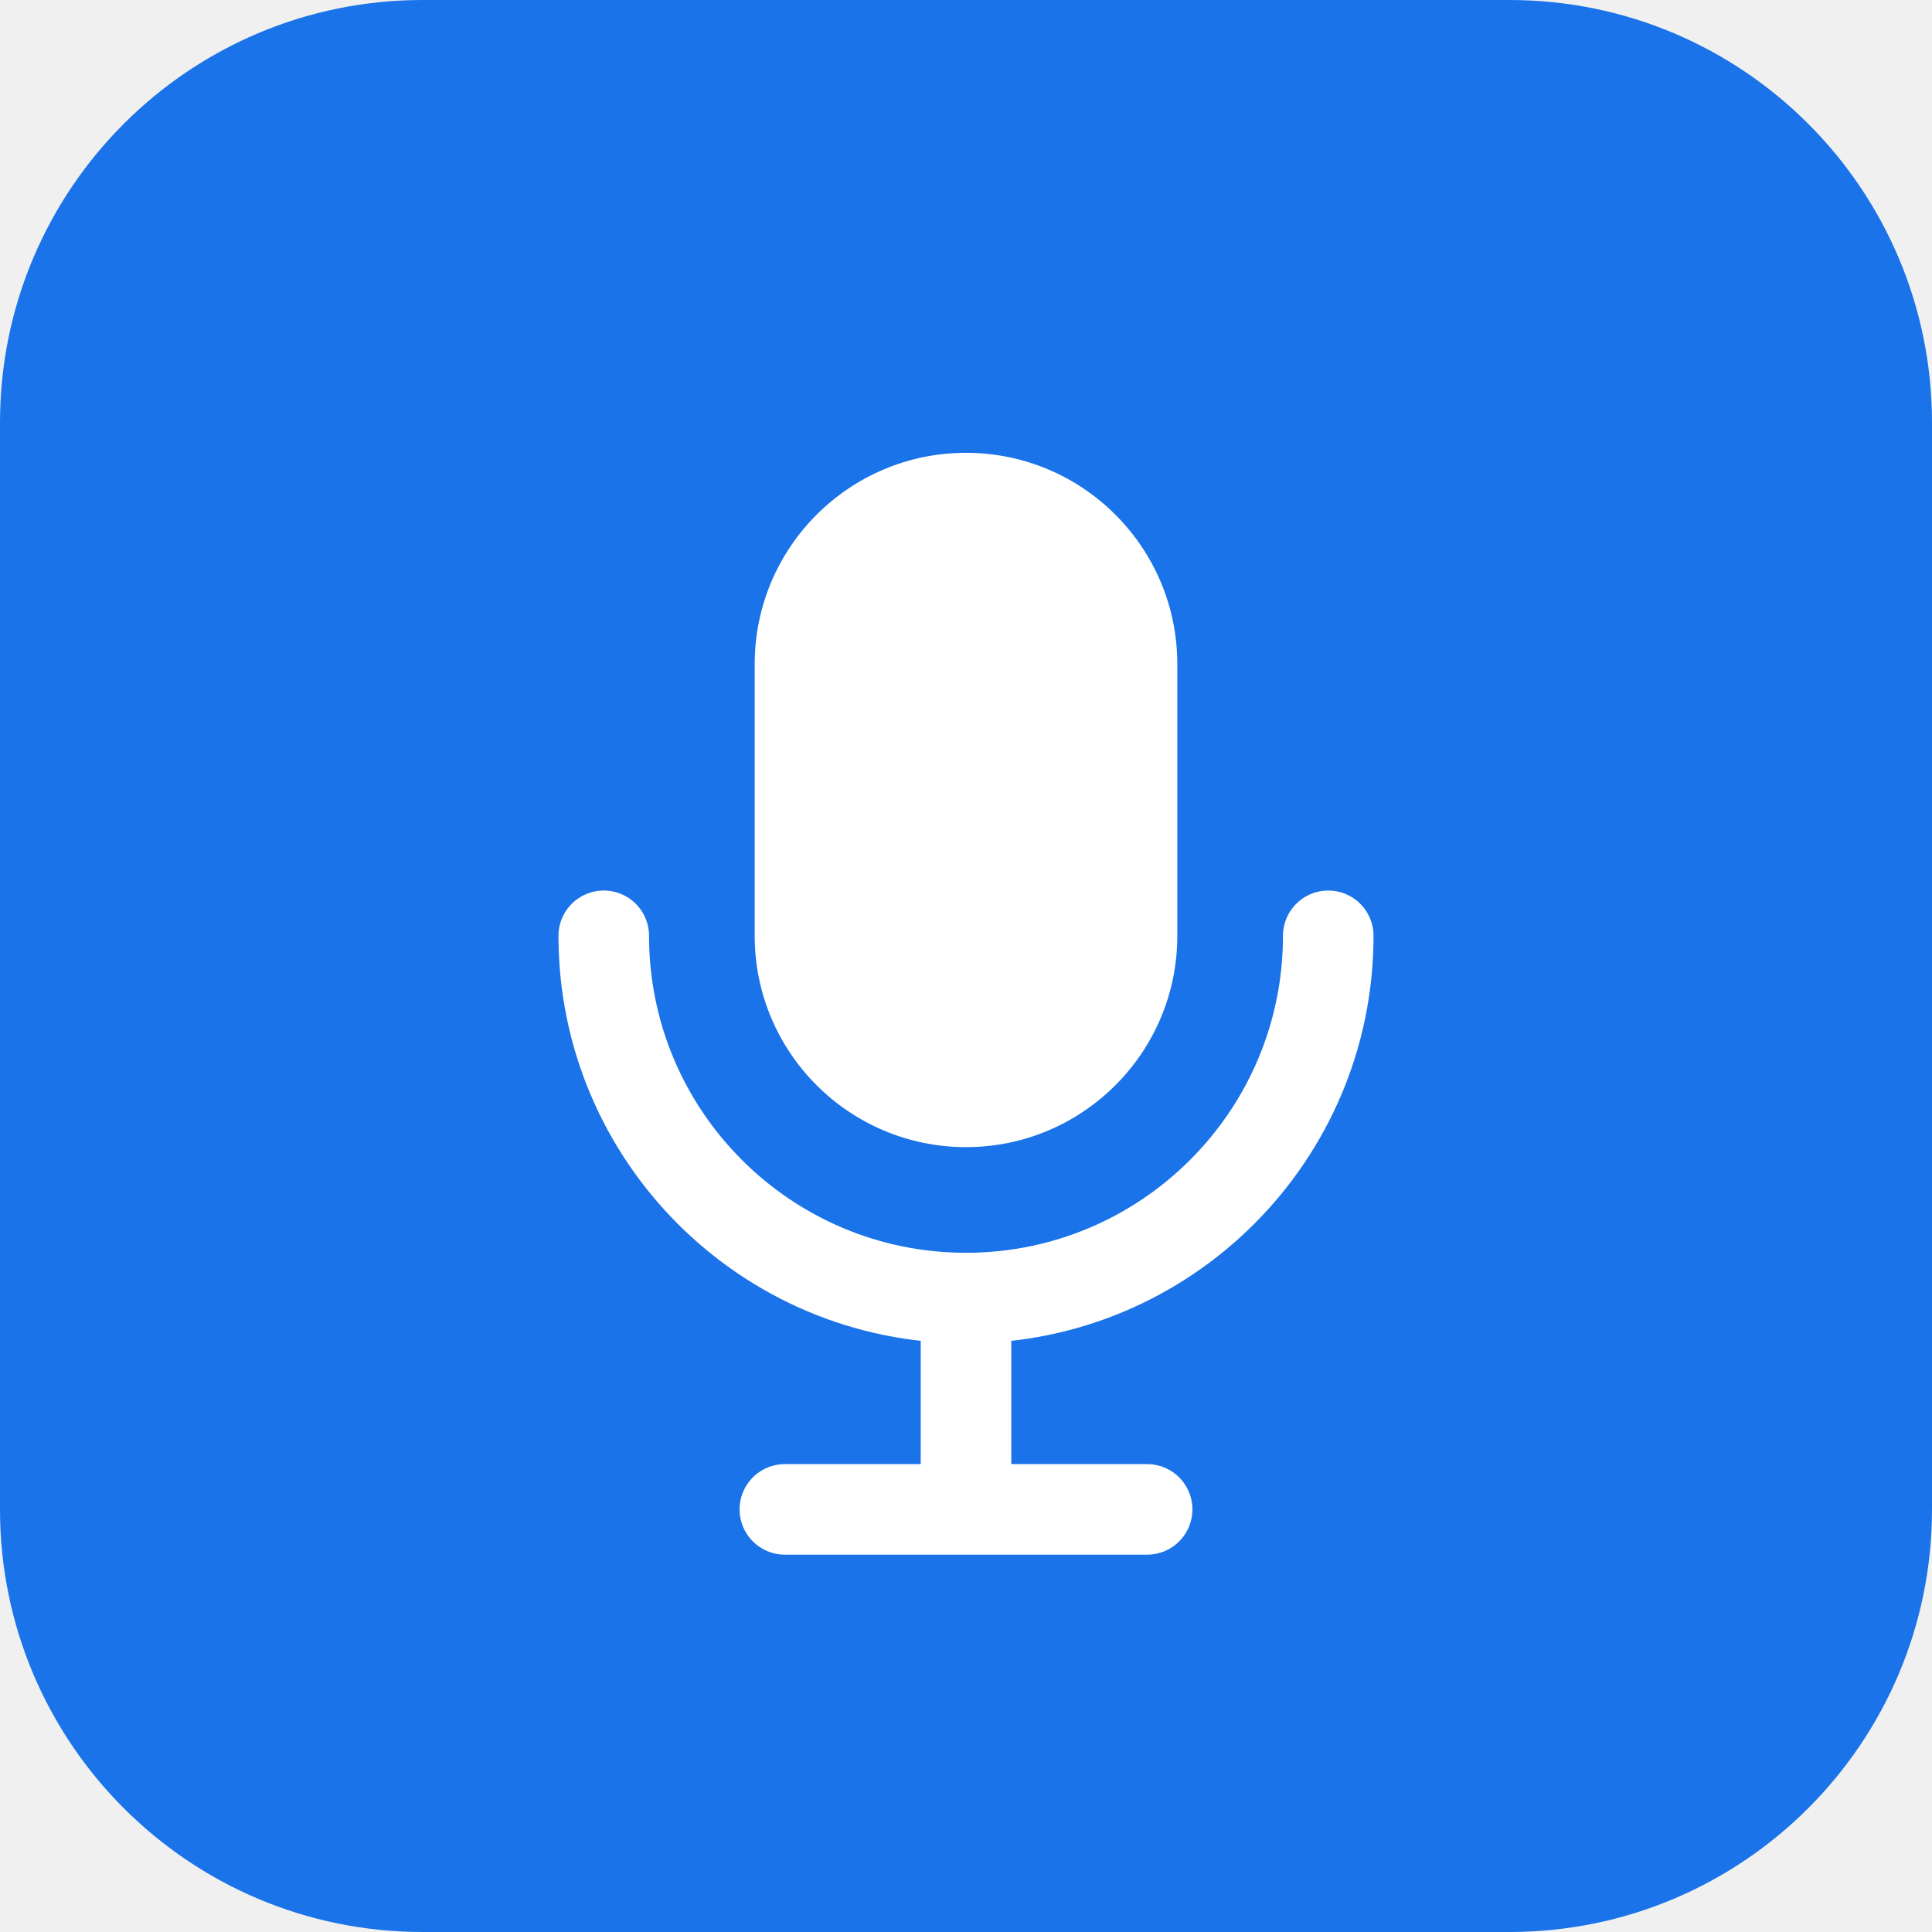
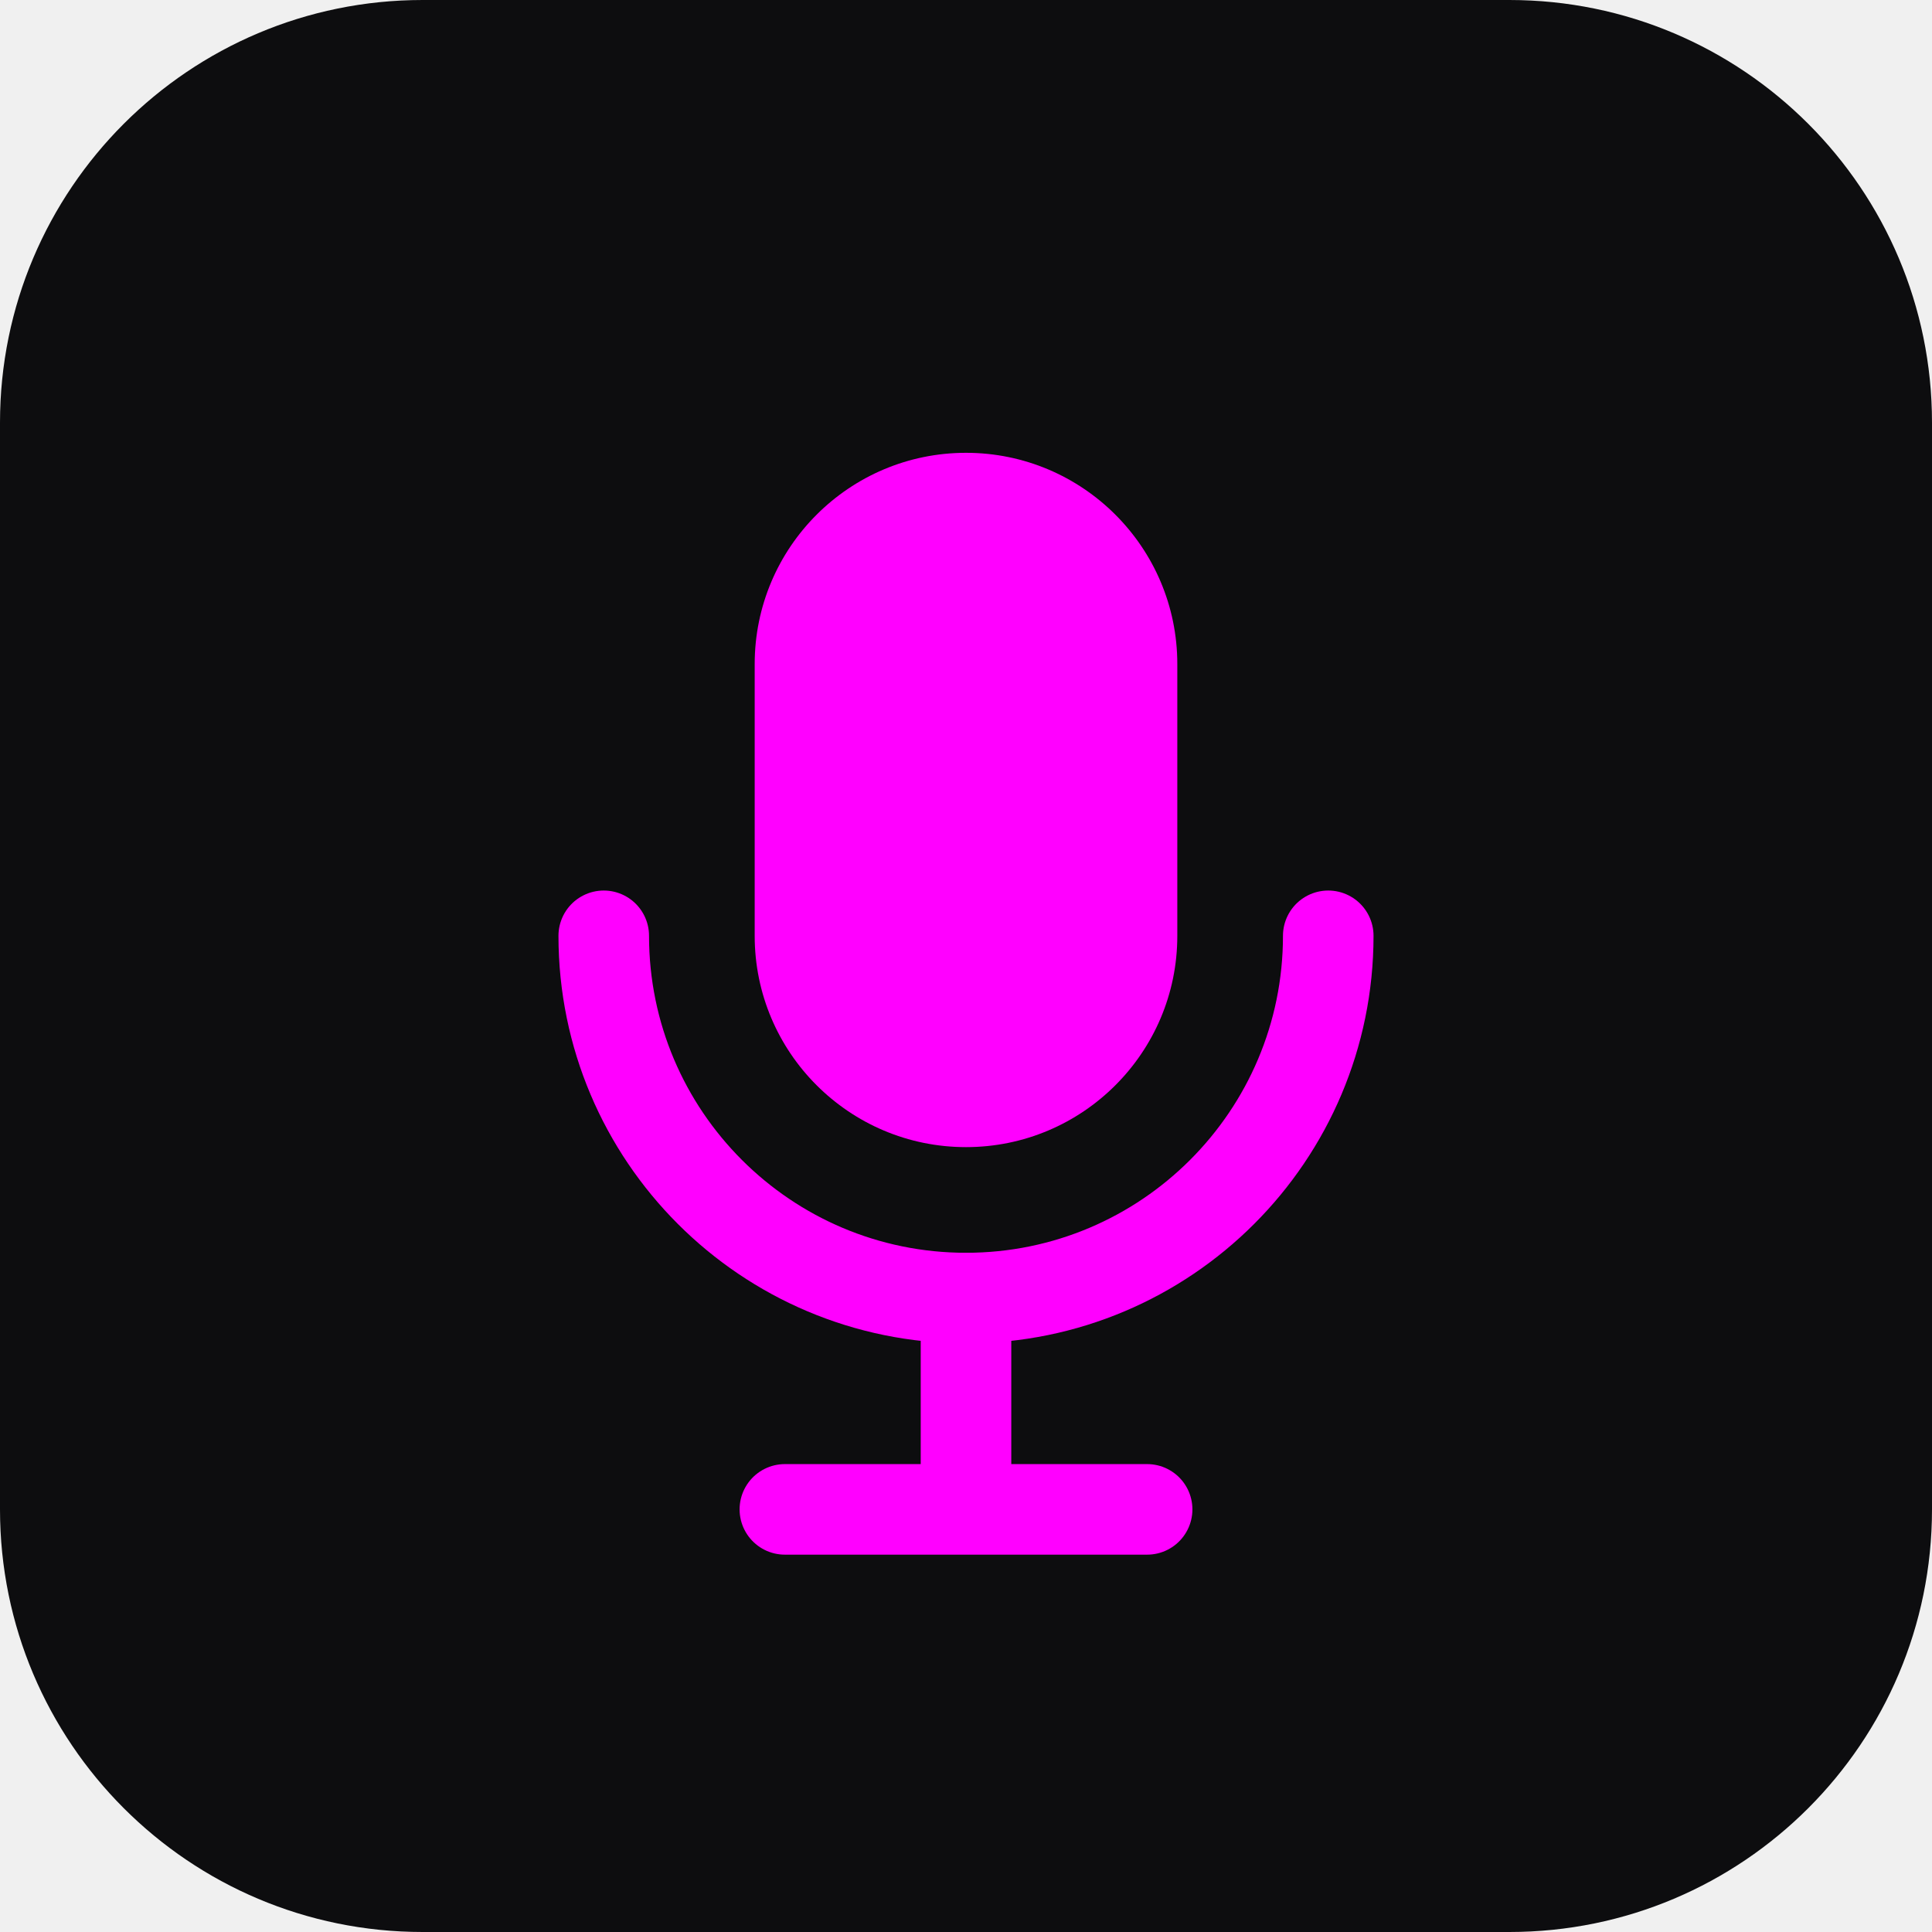
<svg xmlns="http://www.w3.org/2000/svg" width="128" height="128" viewBox="0 0 128 128" fill="none">
-   <rect width="128" height="128" rx="28" fill="#1A73E8" />
+   <rect width="128" height="128" rx="28" fill="#0D0D0F" />
  <g transform="translate(10, 10) scale(1.0)">
-     <path d="M54 20C46.27 20 40 26.27 40 34V52C40 59.73 46.27 66 54 66C61.73 66 68 59.73 68 52V34C68 26.27 61.73 20 54 20Z" fill="white" />
-     <path d="M30 52C30 65.25 40.75 76 54 76C67.25 76 78 65.25 78 52" stroke="white" stroke-width="6" stroke-linecap="round" />
-     <path d="M54 76V88" stroke="white" stroke-width="6" stroke-linecap="round" />
-     <path d="M42 90H66" stroke="white" stroke-width="6" stroke-linecap="round" />
+     <path d="M54 20C46.27 20 40 26.27 40 34V52C40 59.73 46.27 66 54 66C61.73 66 68 59.73 68 52V34C68 26.27 61.73 20 54 20Z" fill="#FF00FF" />
+     <path d="M30 52C30 65.25 40.75 76 54 76C67.25 76 78 65.25 78 52" stroke="#FF00FF" stroke-width="6" stroke-linecap="round" />
+     <path d="M54 76V88" stroke="#FF00FF" stroke-width="6" stroke-linecap="round" />
+     <path d="M42 90H66" stroke="#FF00FF" stroke-width="6" stroke-linecap="round" />
  </g>
</svg>
